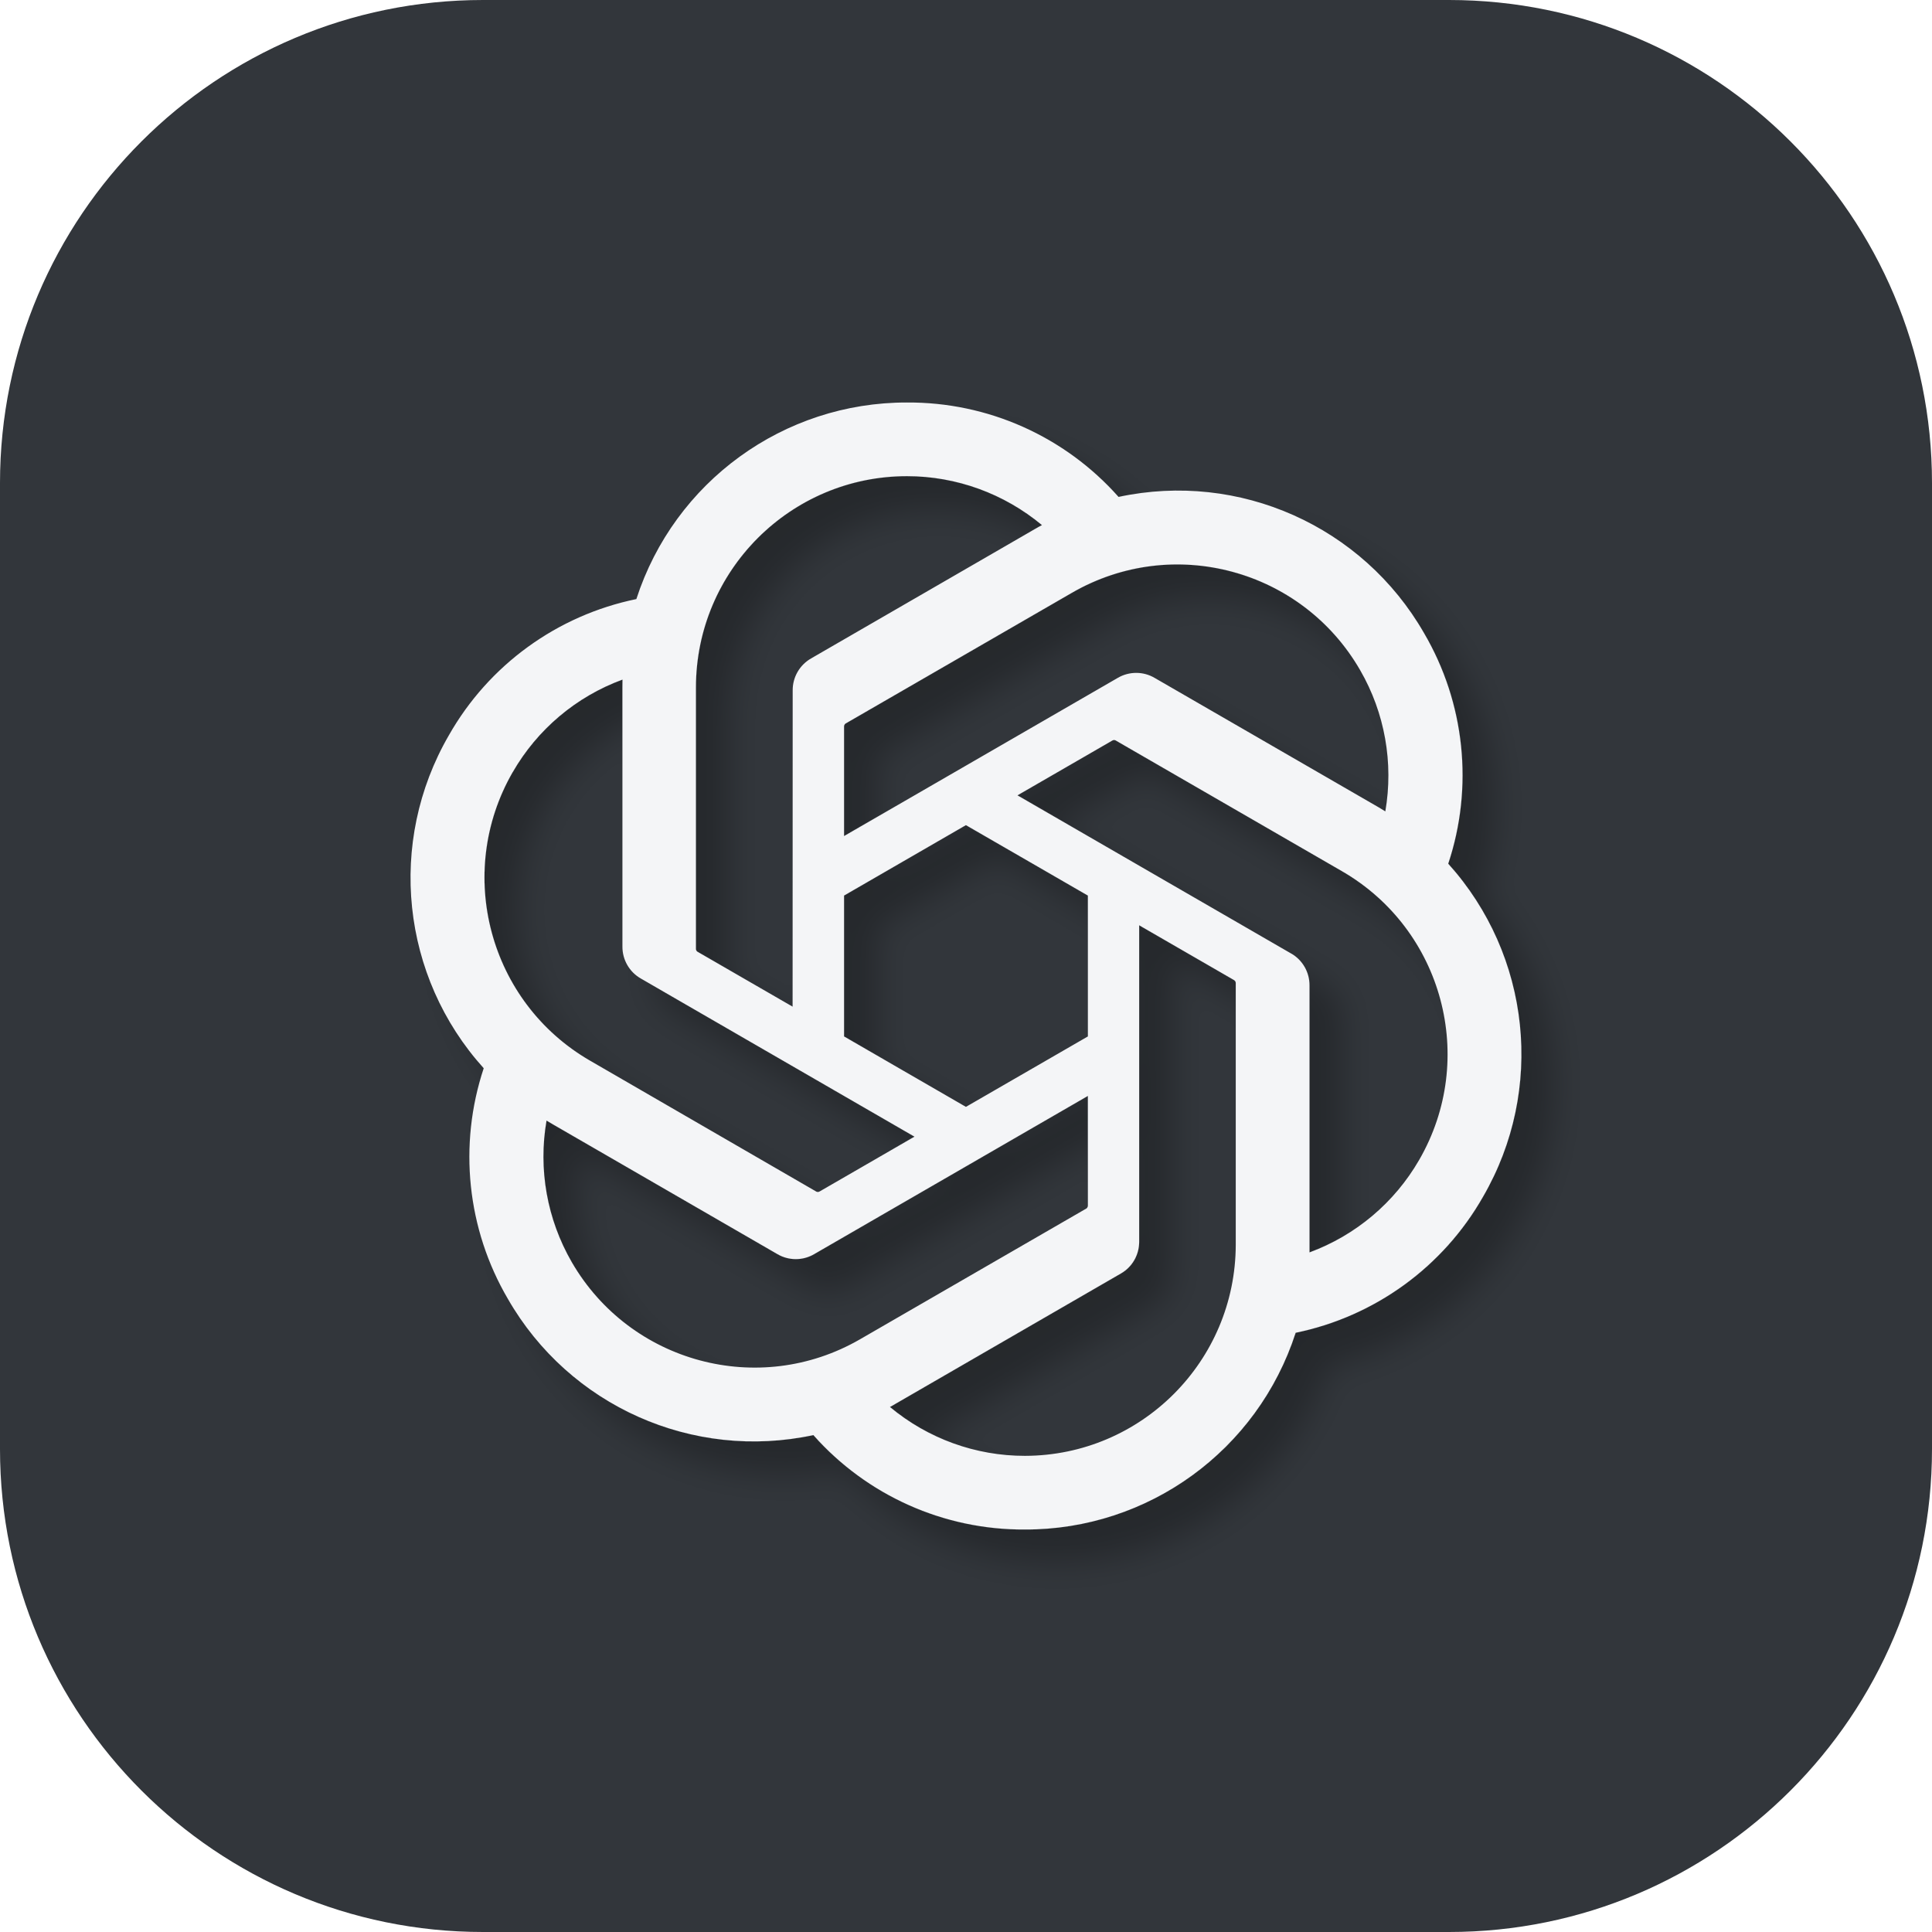
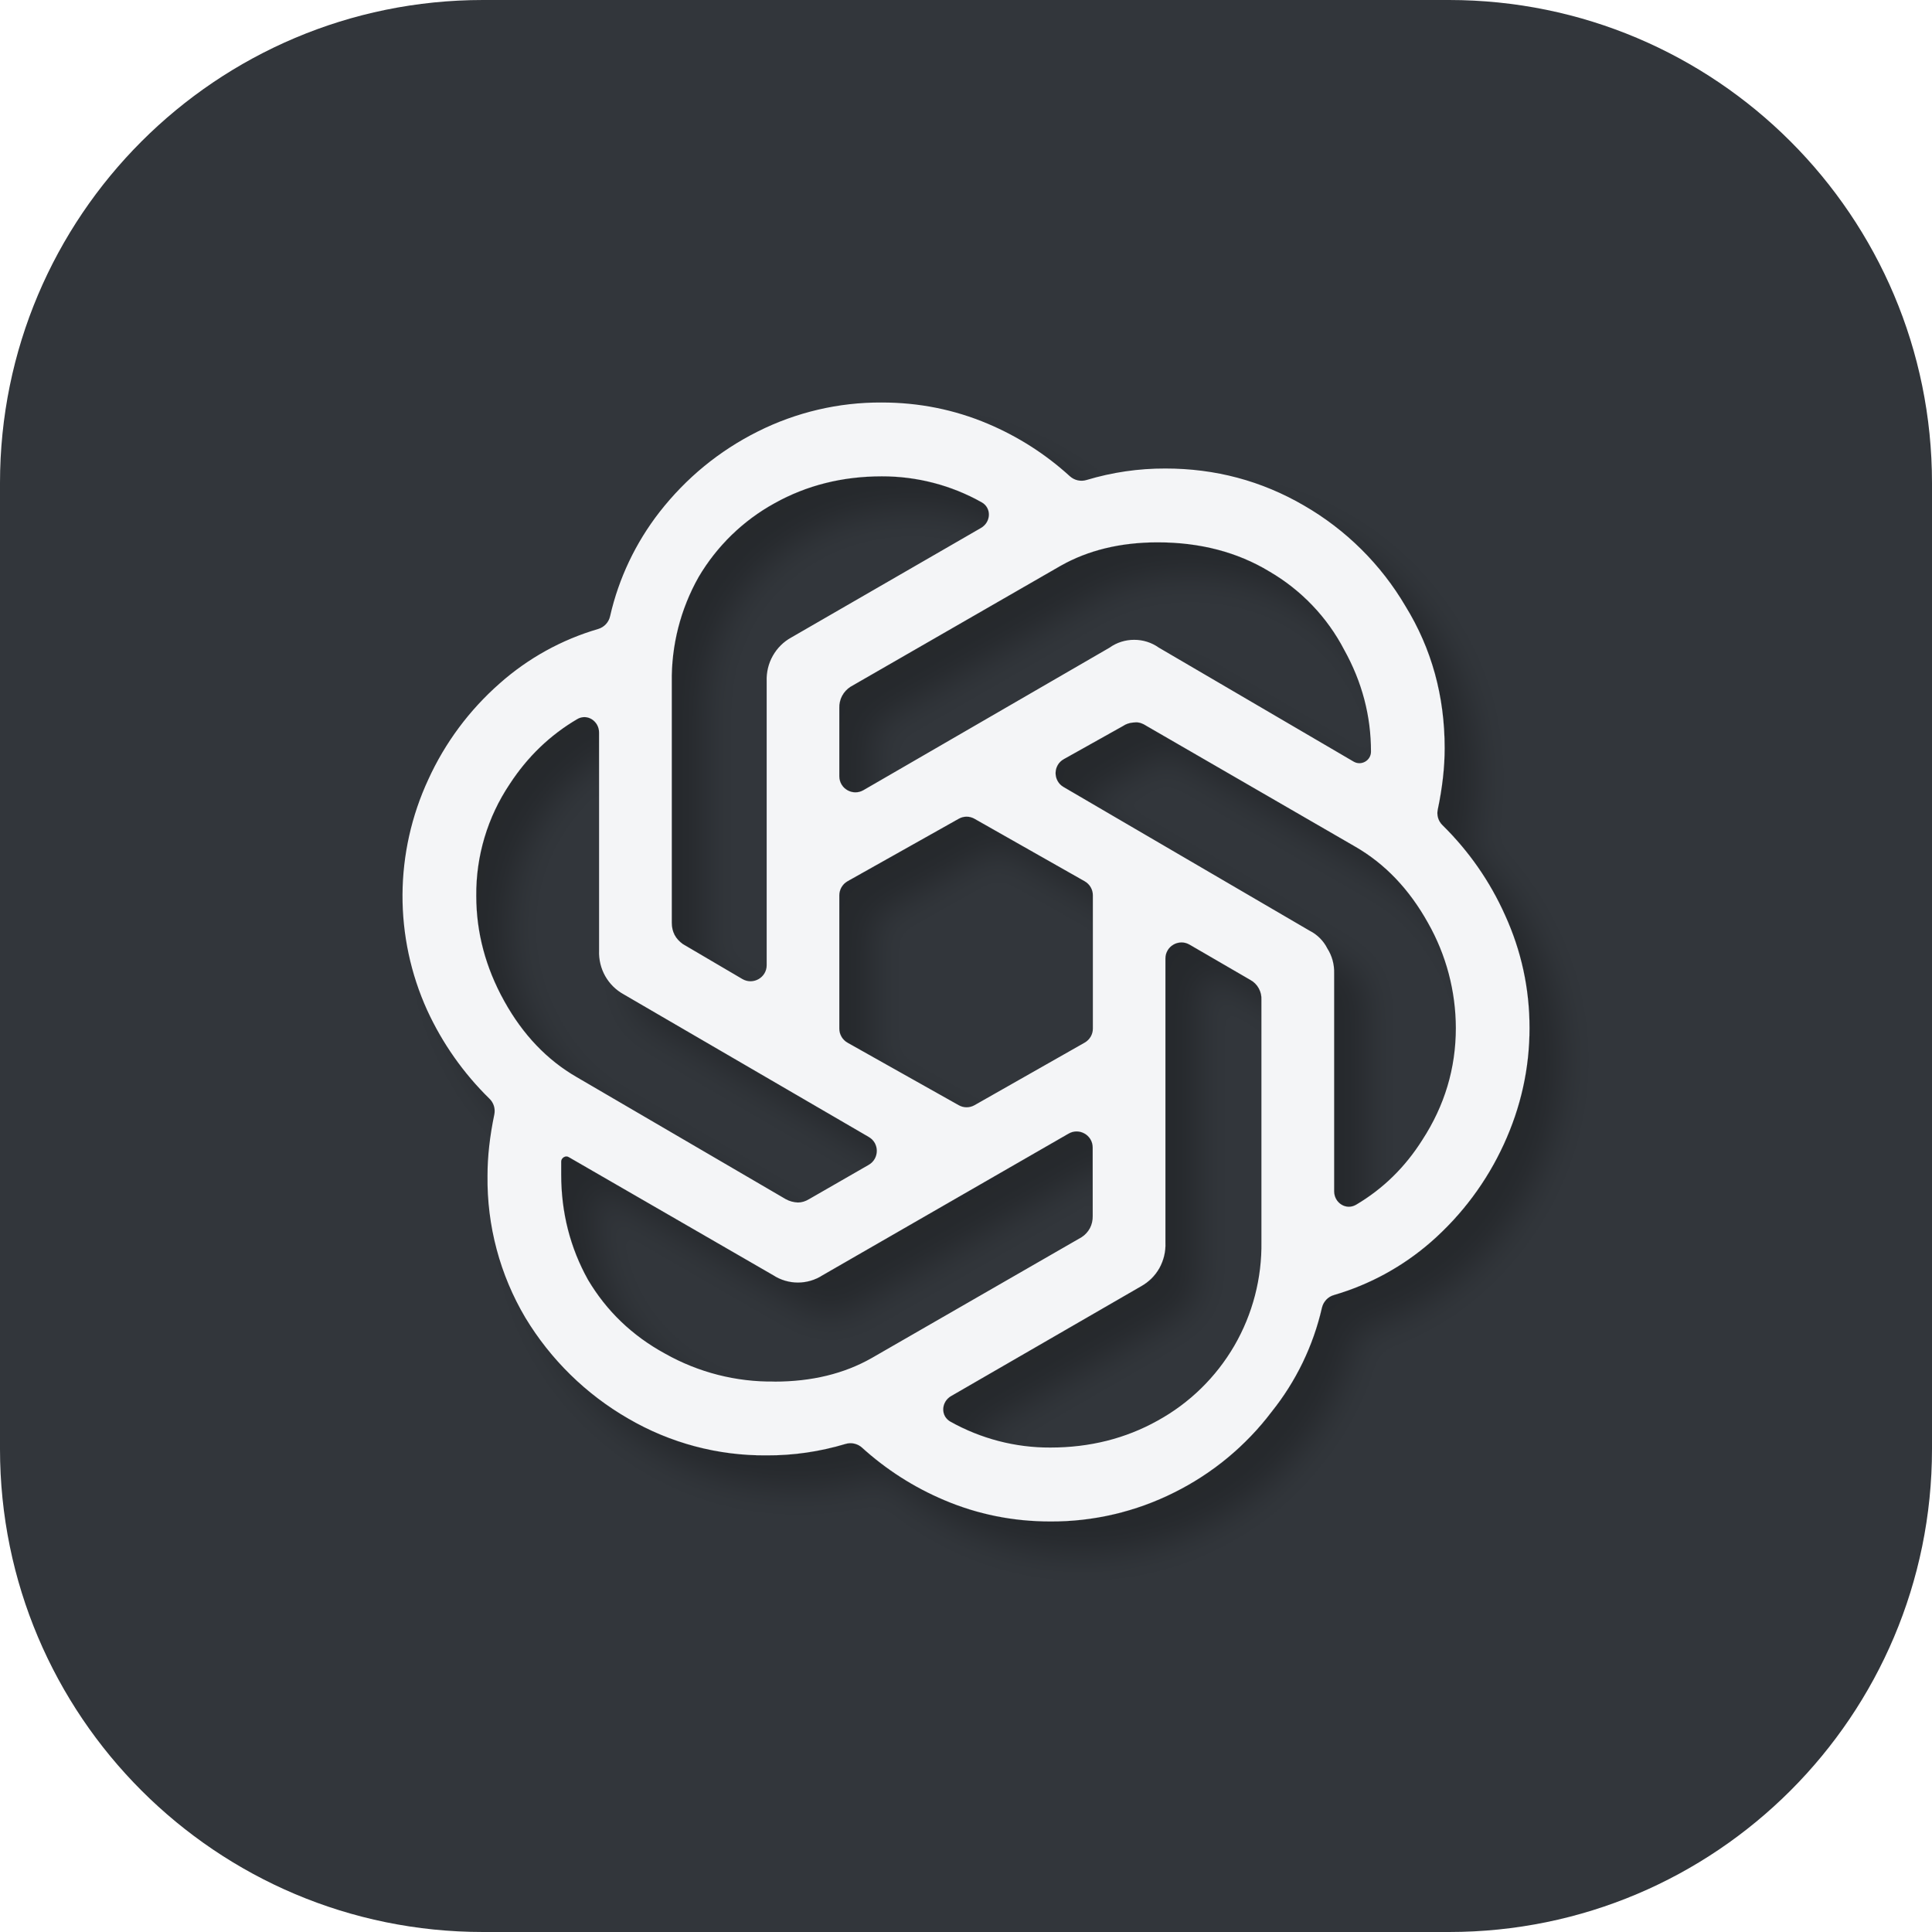
<svg xmlns="http://www.w3.org/2000/svg" width="24" height="24" viewBox="0 0 24 24" fill="none">
  <rect width="24" height="24" rx="6" fill="#32363B" />
-   <g filter="url(#filter0_d_279_666)">
-     <path d="M17.99 10.73C18.307 9.777 18.198 8.732 17.69 7.865C16.927 6.535 15.393 5.851 13.895 6.173C13.228 5.421 12.271 4.994 11.267 5C9.735 4.997 8.377 5.984 7.905 7.442C6.922 7.644 6.072 8.26 5.576 9.134C4.807 10.461 4.982 12.133 6.009 13.27C5.692 14.224 5.801 15.268 6.309 16.135C7.072 17.465 8.606 18.149 10.104 17.827C10.77 18.579 11.728 19.006 12.732 19C14.264 19.004 15.623 18.016 16.095 16.556C17.078 16.354 17.928 15.738 18.424 14.864C19.192 13.538 19.017 11.867 17.99 10.729L17.99 10.73ZM12.733 18.085C12.12 18.086 11.526 17.871 11.055 17.478C11.076 17.466 11.114 17.446 11.137 17.431L13.922 15.821C14.065 15.74 14.152 15.588 14.151 15.424V11.494L15.328 12.174C15.341 12.181 15.349 12.193 15.351 12.207V15.461C15.349 16.909 14.178 18.082 12.733 18.085ZM7.102 15.678C6.795 15.146 6.684 14.524 6.789 13.92C6.81 13.932 6.846 13.954 6.872 13.969L9.657 15.579C9.798 15.662 9.973 15.662 10.114 15.579L13.514 13.614V14.974C13.515 14.988 13.508 15.002 13.498 15.011L10.682 16.638C9.429 17.361 7.827 16.931 7.102 15.678H7.102ZM6.369 9.592C6.675 9.06 7.158 8.653 7.733 8.442C7.733 8.466 7.732 8.508 7.732 8.538V11.759C7.731 11.922 7.818 12.074 7.96 12.155L11.36 14.12L10.183 14.8C10.171 14.808 10.156 14.809 10.143 14.804L7.328 13.175C6.076 12.45 5.647 10.847 6.368 9.593L6.369 9.592ZM16.039 11.845L12.639 9.88L13.816 9.2C13.828 9.192 13.843 9.191 13.856 9.196L16.672 10.823C17.925 11.548 18.355 13.153 17.63 14.408C17.324 14.939 16.841 15.346 16.267 15.558V12.241C16.268 12.078 16.181 11.926 16.04 11.845H16.039ZM17.21 10.08C17.19 10.067 17.154 10.045 17.128 10.03L14.343 8.421C14.202 8.338 14.027 8.338 13.885 8.421L10.485 10.386V9.025C10.485 9.011 10.491 8.998 10.502 8.989L13.317 7.363C14.571 6.639 16.174 7.07 16.897 8.326C17.203 8.856 17.313 9.477 17.209 10.08H17.21ZM9.846 12.505L8.668 11.825C8.655 11.819 8.647 11.806 8.645 11.792V8.538C8.646 7.089 9.821 5.914 11.268 5.915C11.88 5.915 12.473 6.131 12.944 6.523C12.922 6.534 12.886 6.555 12.861 6.569L10.076 8.179C9.934 8.26 9.846 8.412 9.847 8.576L9.846 12.504V12.505ZM10.485 11.125L11.999 10.25L13.514 11.125V12.875L11.999 13.75L10.485 12.875V11.125Z" fill="#F4F5F7" />
+   <g filter="url(#filter0_d_316_101)">
+     <path d="M13.048 18.9C12.586 18.9 12.146 18.812 11.73 18.635C11.355 18.477 11.01 18.256 10.709 17.983C10.654 17.933 10.575 17.915 10.503 17.937C10.186 18.032 9.856 18.081 9.523 18.079C8.919 18.084 8.325 17.926 7.803 17.621C7.279 17.319 6.84 16.888 6.527 16.37C6.21 15.836 6.048 15.226 6.056 14.605C6.056 14.369 6.084 14.115 6.141 13.843C6.155 13.773 6.133 13.699 6.081 13.649C5.758 13.333 5.495 12.96 5.306 12.548C5.102 12.098 4.998 11.609 5 11.114C5.003 10.62 5.112 10.132 5.32 9.684C5.528 9.227 5.831 8.82 6.208 8.489C6.561 8.176 6.978 7.946 7.429 7.814C7.505 7.792 7.562 7.731 7.579 7.654C7.686 7.184 7.896 6.743 8.192 6.362C8.525 5.936 8.932 5.602 9.412 5.361C9.89 5.121 10.418 4.997 10.953 5C11.415 5 11.855 5.088 12.271 5.264C12.649 5.424 12.989 5.642 13.291 5.917C13.347 5.967 13.425 5.985 13.497 5.963C13.815 5.867 14.145 5.819 14.477 5.82C15.097 5.82 15.671 5.973 16.197 6.279C16.719 6.58 17.154 7.011 17.459 7.53C17.784 8.058 17.946 8.647 17.946 9.295C17.946 9.531 17.917 9.786 17.86 10.057C17.845 10.128 17.867 10.201 17.919 10.251C18.248 10.575 18.507 10.947 18.695 11.366C18.898 11.811 19 12.279 19 12.77C19 13.271 18.893 13.753 18.68 14.216C18.468 14.678 18.161 15.09 17.779 15.425C17.429 15.731 17.017 15.957 16.571 16.087C16.496 16.108 16.439 16.169 16.421 16.246C16.313 16.718 16.099 17.16 15.796 17.538C15.476 17.961 15.062 18.303 14.588 18.539C14.11 18.779 13.582 18.903 13.047 18.9M9.62 17.163C10.083 17.163 10.485 17.065 10.827 16.871L13.436 15.369C13.48 15.341 13.515 15.302 13.54 15.256C13.564 15.21 13.575 15.158 13.574 15.106V14.255C13.574 14.101 13.408 14.005 13.274 14.082L10.217 15.842C10.126 15.901 10.02 15.932 9.912 15.932C9.804 15.932 9.698 15.901 9.607 15.842L7.064 14.373C7.028 14.352 6.982 14.377 6.972 14.417C6.971 14.422 6.971 14.427 6.971 14.431V14.591C6.971 15.063 7.082 15.499 7.304 15.898C7.535 16.287 7.854 16.593 8.261 16.815C8.676 17.049 9.145 17.169 9.621 17.162M9.76 14.896C9.806 14.922 9.859 14.936 9.912 14.938C9.959 14.938 10.005 14.924 10.051 14.896L10.792 14.47C10.925 14.393 10.926 14.201 10.793 14.124L7.748 12.352C7.651 12.299 7.572 12.22 7.518 12.125C7.464 12.029 7.438 11.92 7.442 11.81V9.101C7.442 8.956 7.294 8.86 7.17 8.933C6.832 9.132 6.553 9.4 6.332 9.739C6.056 10.15 5.911 10.635 5.916 11.13C5.916 11.584 6.032 12.019 6.263 12.435C6.494 12.852 6.795 13.168 7.165 13.381L9.76 14.896ZM13.047 17.982C13.538 17.982 13.982 17.87 14.38 17.648C14.777 17.43 15.106 17.108 15.334 16.716C15.561 16.324 15.677 15.877 15.67 15.424V12.422C15.673 12.371 15.661 12.321 15.637 12.277C15.612 12.232 15.576 12.196 15.531 12.172L14.777 11.734C14.644 11.657 14.477 11.753 14.477 11.907V15.438C14.482 15.548 14.455 15.657 14.402 15.753C14.348 15.849 14.268 15.927 14.172 15.98L11.815 17.342C11.69 17.414 11.681 17.591 11.807 17.661C12.185 17.872 12.612 17.984 13.048 17.982M13.474 12.952C13.537 12.916 13.576 12.85 13.576 12.778V11.121C13.576 11.049 13.537 10.983 13.474 10.947L12.106 10.171C12.045 10.136 11.97 10.136 11.909 10.171L10.528 10.947C10.465 10.983 10.426 11.05 10.426 11.122V12.778C10.426 12.851 10.465 12.917 10.528 12.953L11.909 13.729C11.97 13.764 12.045 13.764 12.106 13.729L13.474 12.952ZM9.524 8.462C9.52 8.352 9.546 8.242 9.6 8.147C9.654 8.051 9.733 7.972 9.83 7.919L12.187 6.558C12.312 6.485 12.32 6.309 12.194 6.239C11.817 6.027 11.39 5.916 10.954 5.917C10.464 5.917 10.02 6.029 9.622 6.251C9.231 6.466 8.905 6.783 8.678 7.168C8.453 7.567 8.338 8.018 8.345 8.475V11.463C8.345 11.575 8.391 11.663 8.483 11.728L9.222 12.162C9.356 12.24 9.524 12.144 9.524 11.99L9.524 8.462ZM16.573 14.799C16.573 14.943 16.722 15.039 16.846 14.966C17.182 14.767 17.456 14.498 17.669 14.16C17.946 13.734 18.085 13.271 18.085 12.77C18.084 12.312 17.965 11.862 17.739 11.464C17.507 11.047 17.206 10.731 16.837 10.518L14.242 9.017C14.194 8.985 14.149 8.971 14.108 8.973C14.096 8.974 14.083 8.975 14.07 8.976C14.028 8.98 13.986 8.994 13.951 9.018L13.215 9.43C13.08 9.505 13.078 9.699 13.212 9.777L16.267 11.561C16.363 11.609 16.441 11.687 16.489 11.783C16.547 11.874 16.576 11.981 16.573 12.089V14.799ZM13.784 8.045C13.873 7.981 13.98 7.948 14.089 7.948C14.199 7.948 14.305 7.981 14.395 8.045L16.815 9.461C16.91 9.517 17.031 9.448 17.031 9.337C17.031 8.892 16.92 8.471 16.698 8.072C16.487 7.666 16.164 7.329 15.769 7.099C15.371 6.858 14.908 6.737 14.381 6.737C13.919 6.737 13.516 6.835 13.174 7.029L10.565 8.531C10.521 8.559 10.485 8.598 10.46 8.645C10.436 8.691 10.424 8.743 10.426 8.795V9.643C10.426 9.797 10.593 9.893 10.726 9.816L13.784 8.045Z" fill="#F4F5F7" />
  </g>
  <defs>
-     <filter id="filter0_d_279_666" x="5.1" y="5" width="14.601" height="14.8" filterUnits="userSpaceOnUse" color-interpolation-filters="sRGB">
+     <filter id="filter0_d_316_101" x="5" y="5" width="14.8" height="14.7" filterUnits="userSpaceOnUse" color-interpolation-filters="sRGB">
      <feFlood flood-opacity="0" result="BackgroundImageFix" />
      <feColorMatrix in="SourceAlpha" type="matrix" values="0 0 0 0 0 0 0 0 0 0 0 0 0 0 0 0 0 0 127 0" result="hardAlpha" />
      <feOffset dx="0.4" dy="0.4" />
      <feGaussianBlur stdDeviation="0.2" />
      <feComposite in2="hardAlpha" operator="out" />
      <feColorMatrix type="matrix" values="0 0 0 0 0 0 0 0 0 0 0 0 0 0 0 0 0 0 0.25 0" />
-       <feBlend mode="normal" in2="BackgroundImageFix" result="effect1_dropShadow_279_666" />
-       <feBlend mode="normal" in="SourceGraphic" in2="effect1_dropShadow_279_666" result="shape" />
+       <feBlend mode="normal" in2="BackgroundImageFix" result="effect1_dropShadow_316_101" />
+       <feBlend mode="normal" in="SourceGraphic" in2="effect1_dropShadow_316_101" result="shape" />
    </filter>
  </defs>
</svg>
